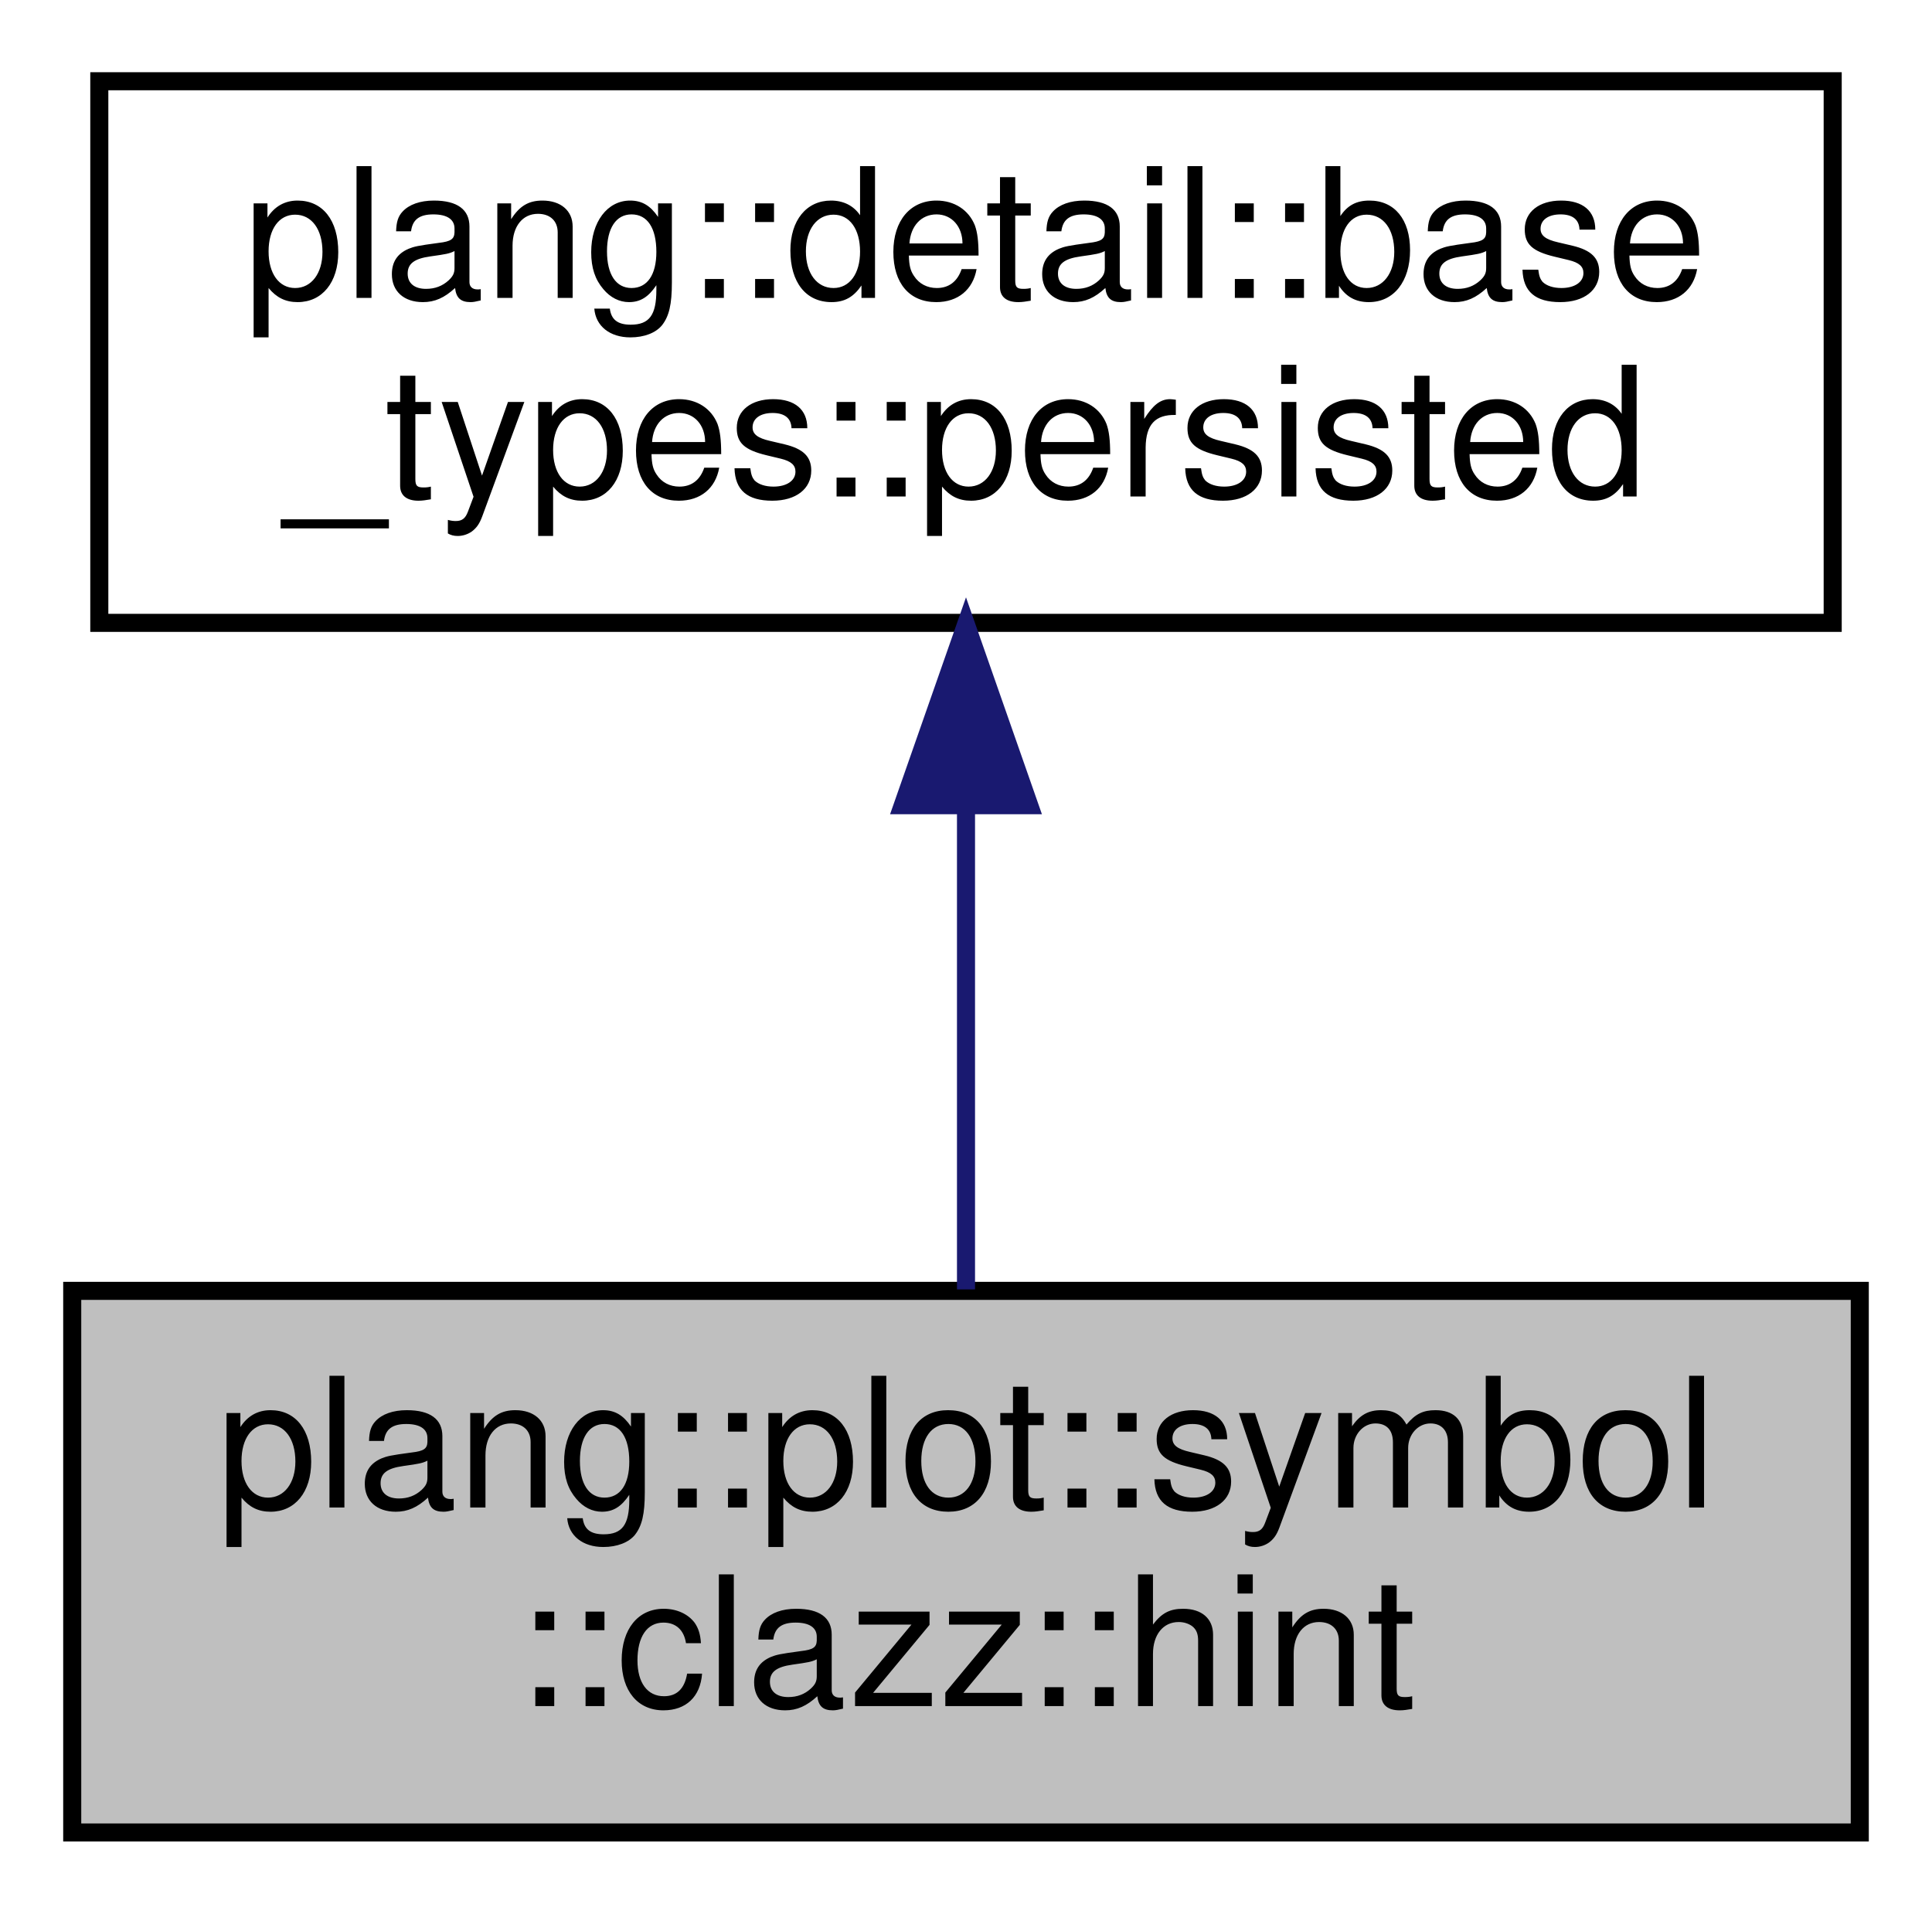
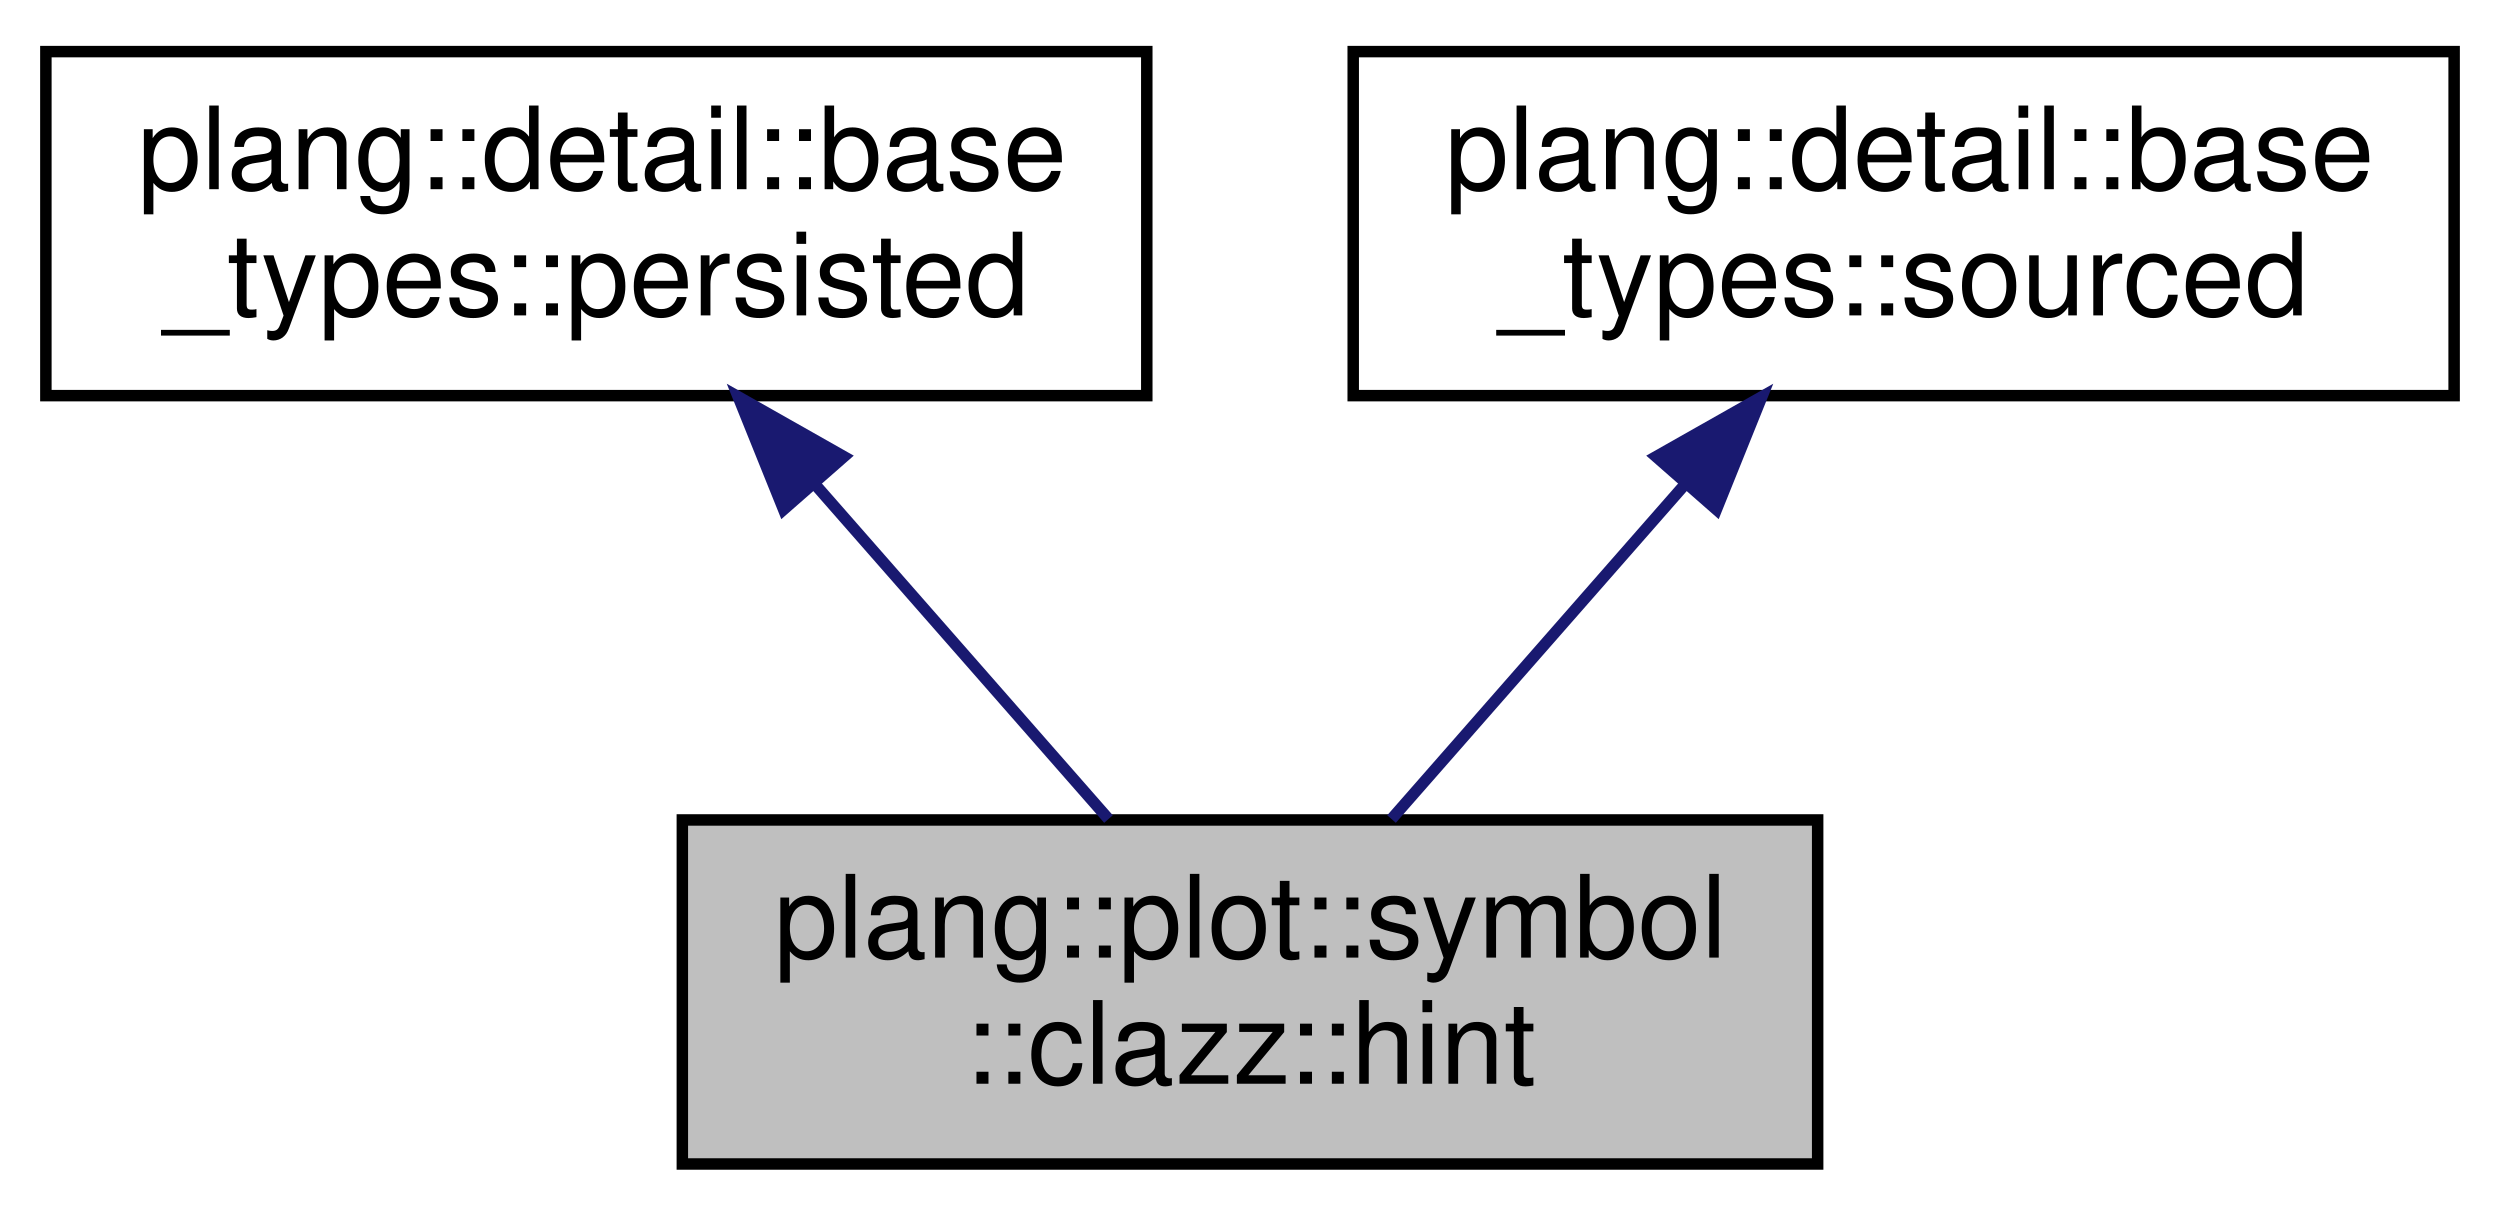
- <svg xmlns="http://www.w3.org/2000/svg" xmlns:xlink="http://www.w3.org/1999/xlink" width="107pt" height="106pt" viewBox="0.00 0.00 107.00 106.00">
+ <svg xmlns="http://www.w3.org/2000/svg" xmlns:xlink="http://www.w3.org/1999/xlink" width="218pt" height="106pt" viewBox="0.00 0.00 218.00 106.00">
  <g id="graph0" class="graph" transform="scale(1 1) rotate(0) translate(4 102)">
    <g id="node1" class="node">
      <g id="a_node1">
        <a xlink:title=" ">
-           <polygon fill="#bfbfbf" stroke="black" points="0,-0.5 0,-30.5 99,-30.5 99,-0.5 0,-0.5" />
-           <text text-anchor="start" x="8" y="-18.5" font-family="Helvetica,sans-Serif" font-size="10.00">plang::plot::symbol</text>
-           <text text-anchor="middle" x="49.5" y="-7.5" font-family="Helvetica,sans-Serif" font-size="10.00">::clazz::hint</text>
+           <polygon fill="#bfbfbf" stroke="black" points="55.5,-0.5 55.5,-30.5 154.5,-30.5 154.5,-0.5 55.5,-0.5" />
+           <text text-anchor="start" x="63.5" y="-18.5" font-family="Helvetica,sans-Serif" font-size="10.00">plang::plot::symbol</text>
+           <text text-anchor="middle" x="105" y="-7.5" font-family="Helvetica,sans-Serif" font-size="10.00">::clazz::hint</text>
        </a>
      </g>
    </g>
    <g id="node2" class="node">
      <g id="a_node2">
        <a xlink:href="classplang_1_1detail_1_1base__types_1_1persisted.html" target="_top" xlink:title="Base type for persisted classes.">
-           <polygon fill="none" stroke="black" points="1.5,-67.5 1.5,-97.5 97.5,-97.5 97.5,-67.5 1.5,-67.5" />
-           <text text-anchor="start" x="9.5" y="-85.5" font-family="Helvetica,sans-Serif" font-size="10.00">plang::detail::base</text>
-           <text text-anchor="middle" x="49.5" y="-74.5" font-family="Helvetica,sans-Serif" font-size="10.00">_types::persisted</text>
+           <polygon fill="none" stroke="black" points="0,-67.5 0,-97.5 96,-97.5 96,-67.5 0,-67.5" />
+           <text text-anchor="start" x="8" y="-85.5" font-family="Helvetica,sans-Serif" font-size="10.00">plang::detail::base</text>
+           <text text-anchor="middle" x="48" y="-74.5" font-family="Helvetica,sans-Serif" font-size="10.00">_types::persisted</text>
        </a>
      </g>
    </g>
    <g id="edge1" class="edge">
-       <path fill="none" stroke="midnightblue" d="M49.5,-57.11C49.5,-48.15 49.5,-38.32 49.5,-30.58" />
-       <polygon fill="midnightblue" stroke="midnightblue" points="46,-57.4 49.5,-67.4 53,-57.4 46,-57.4" />
+       <path fill="none" stroke="midnightblue" d="M67.09,-59.74C75.52,-50.12 85.19,-39.09 92.66,-30.58" />
+       <polygon fill="midnightblue" stroke="midnightblue" points="64.33,-57.57 60.37,-67.4 69.59,-62.18 64.33,-57.57" />
+     </g>
+     <g id="node3" class="node">
+       <g id="a_node3">
+         <a xlink:href="classplang_1_1detail_1_1base__types_1_1sourced.html" target="_top" xlink:title="Base type for traceable classes.">
+           <polygon fill="none" stroke="black" points="114,-67.5 114,-97.5 210,-97.5 210,-67.5 114,-67.5" />
+           <text text-anchor="start" x="122" y="-85.5" font-family="Helvetica,sans-Serif" font-size="10.00">plang::detail::base</text>
+           <text text-anchor="middle" x="162" y="-74.5" font-family="Helvetica,sans-Serif" font-size="10.00">_types::sourced</text>
+         </a>
+       </g>
+     </g>
+     <g id="edge2" class="edge">
+       <path fill="none" stroke="midnightblue" d="M142.91,-59.74C134.48,-50.12 124.81,-39.09 117.34,-30.58" />
+       <polygon fill="midnightblue" stroke="midnightblue" points="140.41,-62.18 149.63,-67.4 145.67,-57.57 140.41,-62.18" />
    </g>
  </g>
</svg>
